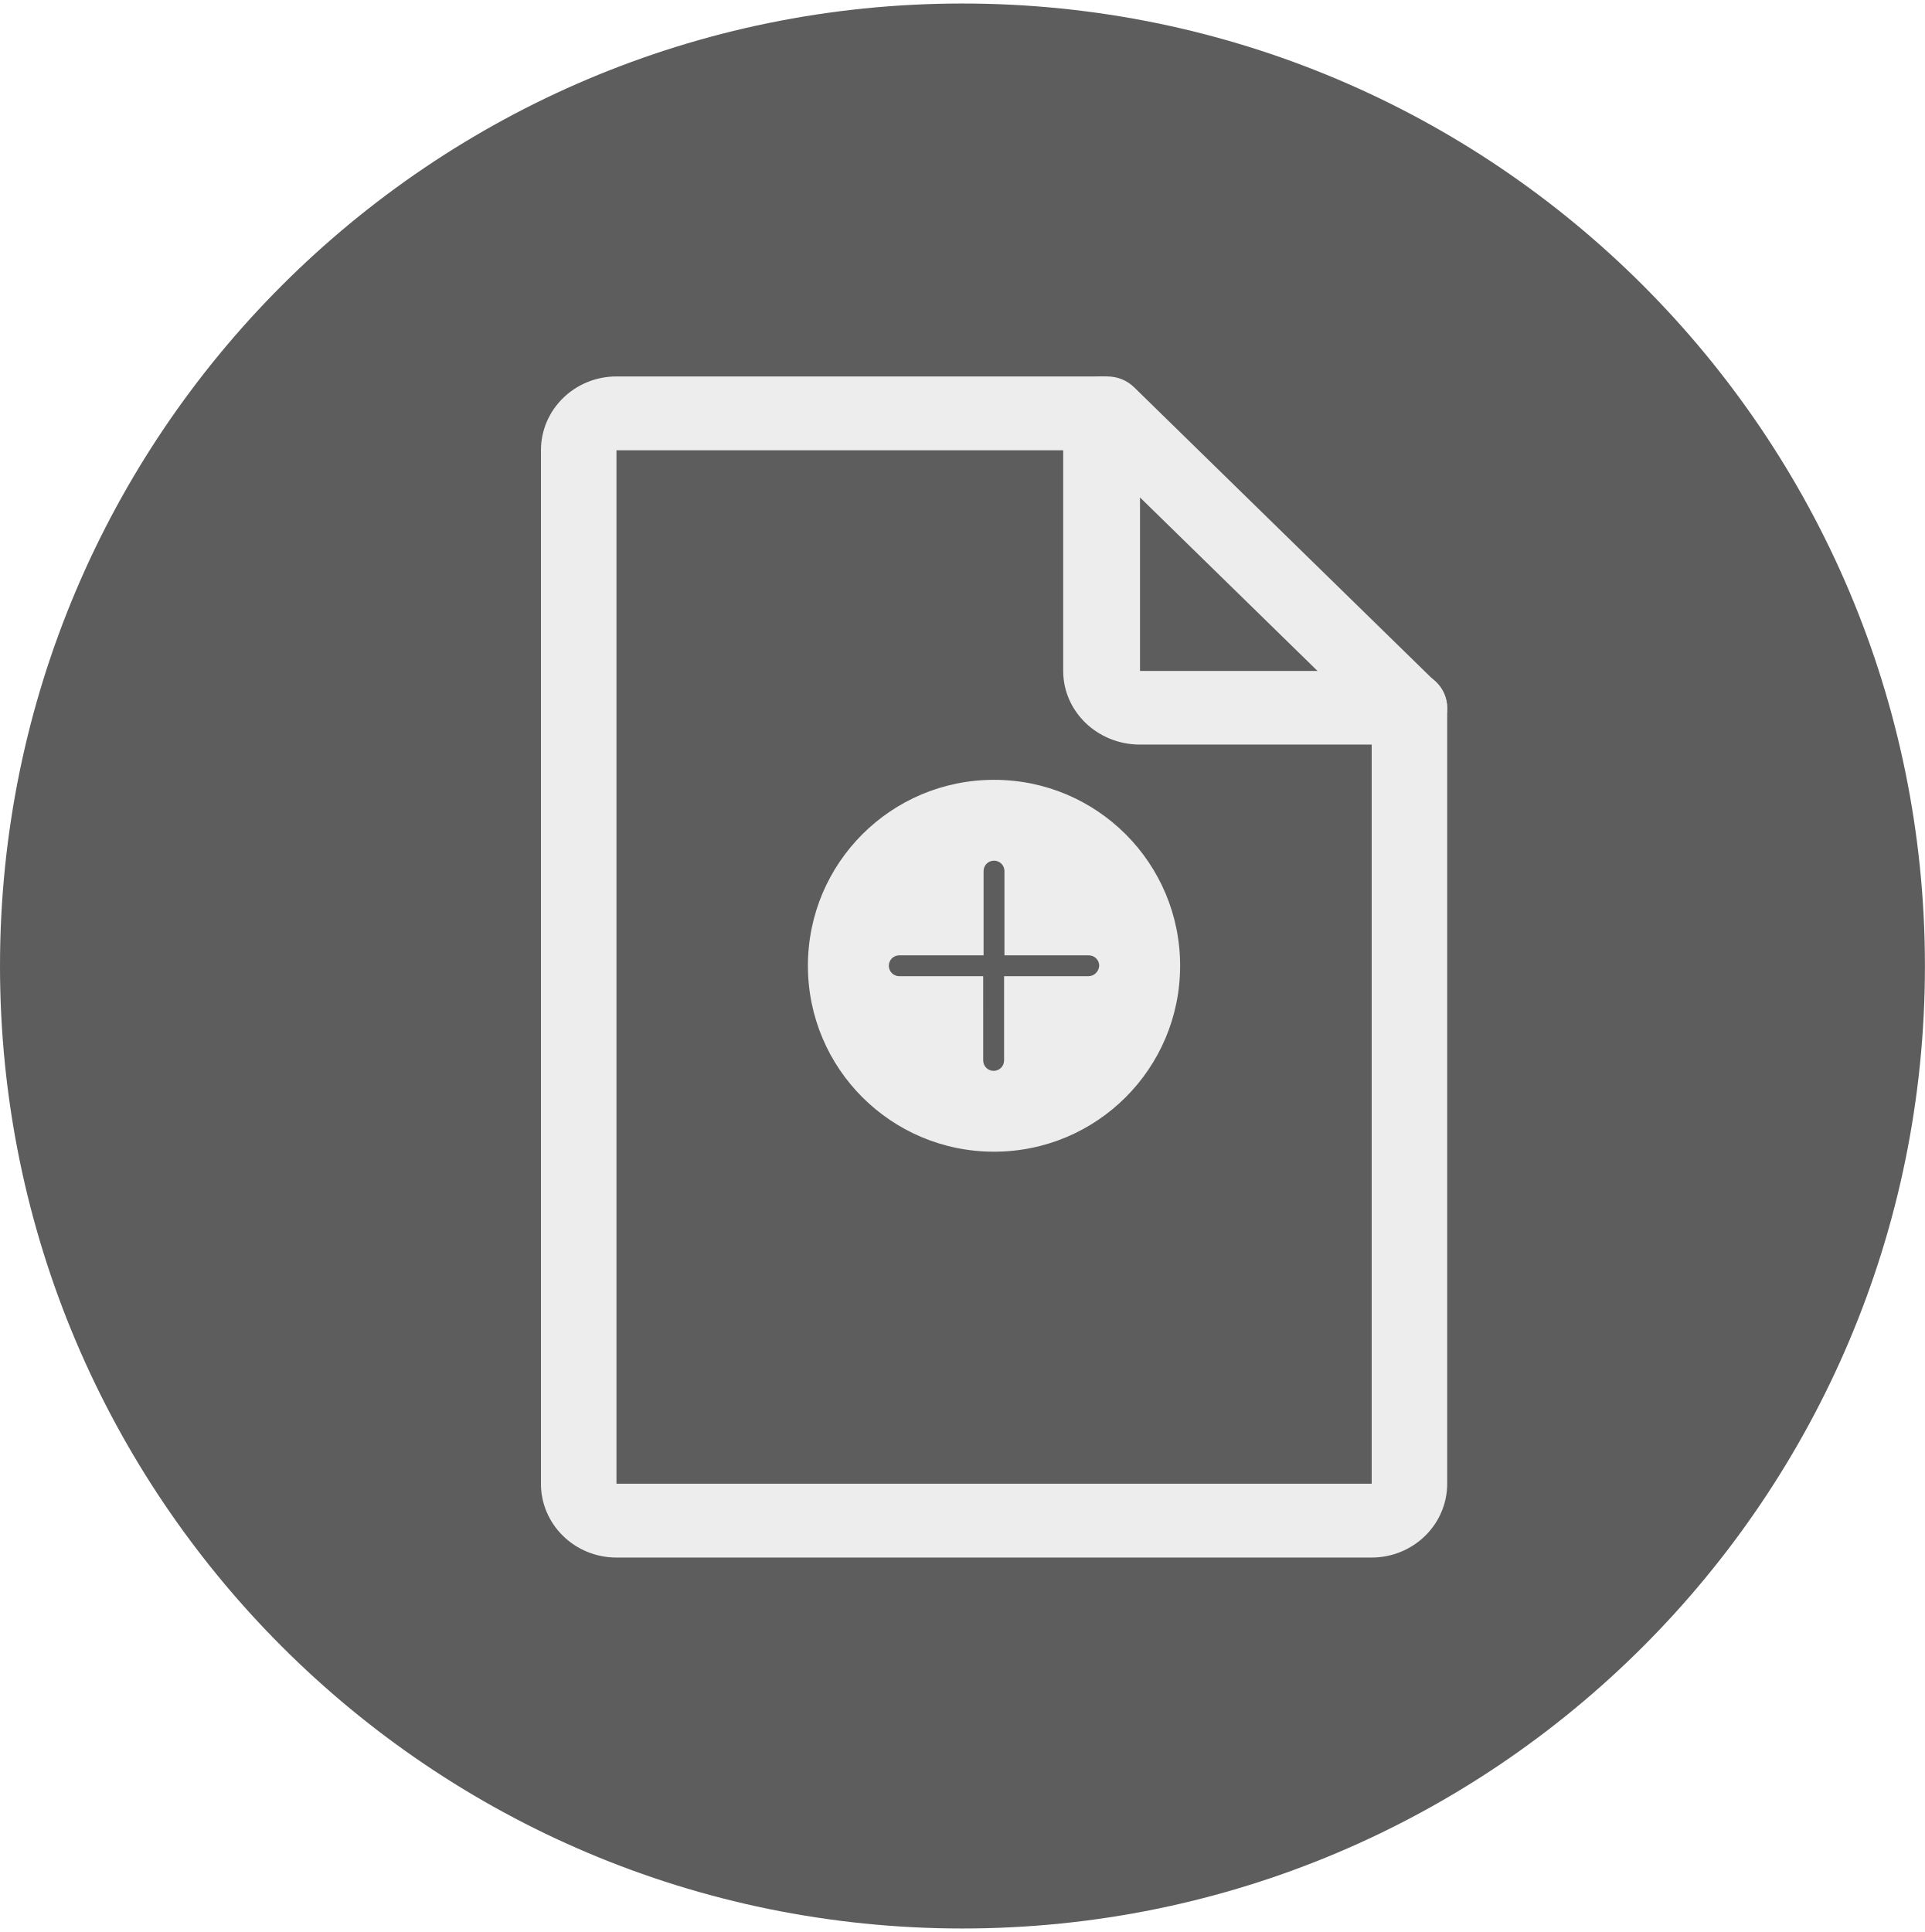
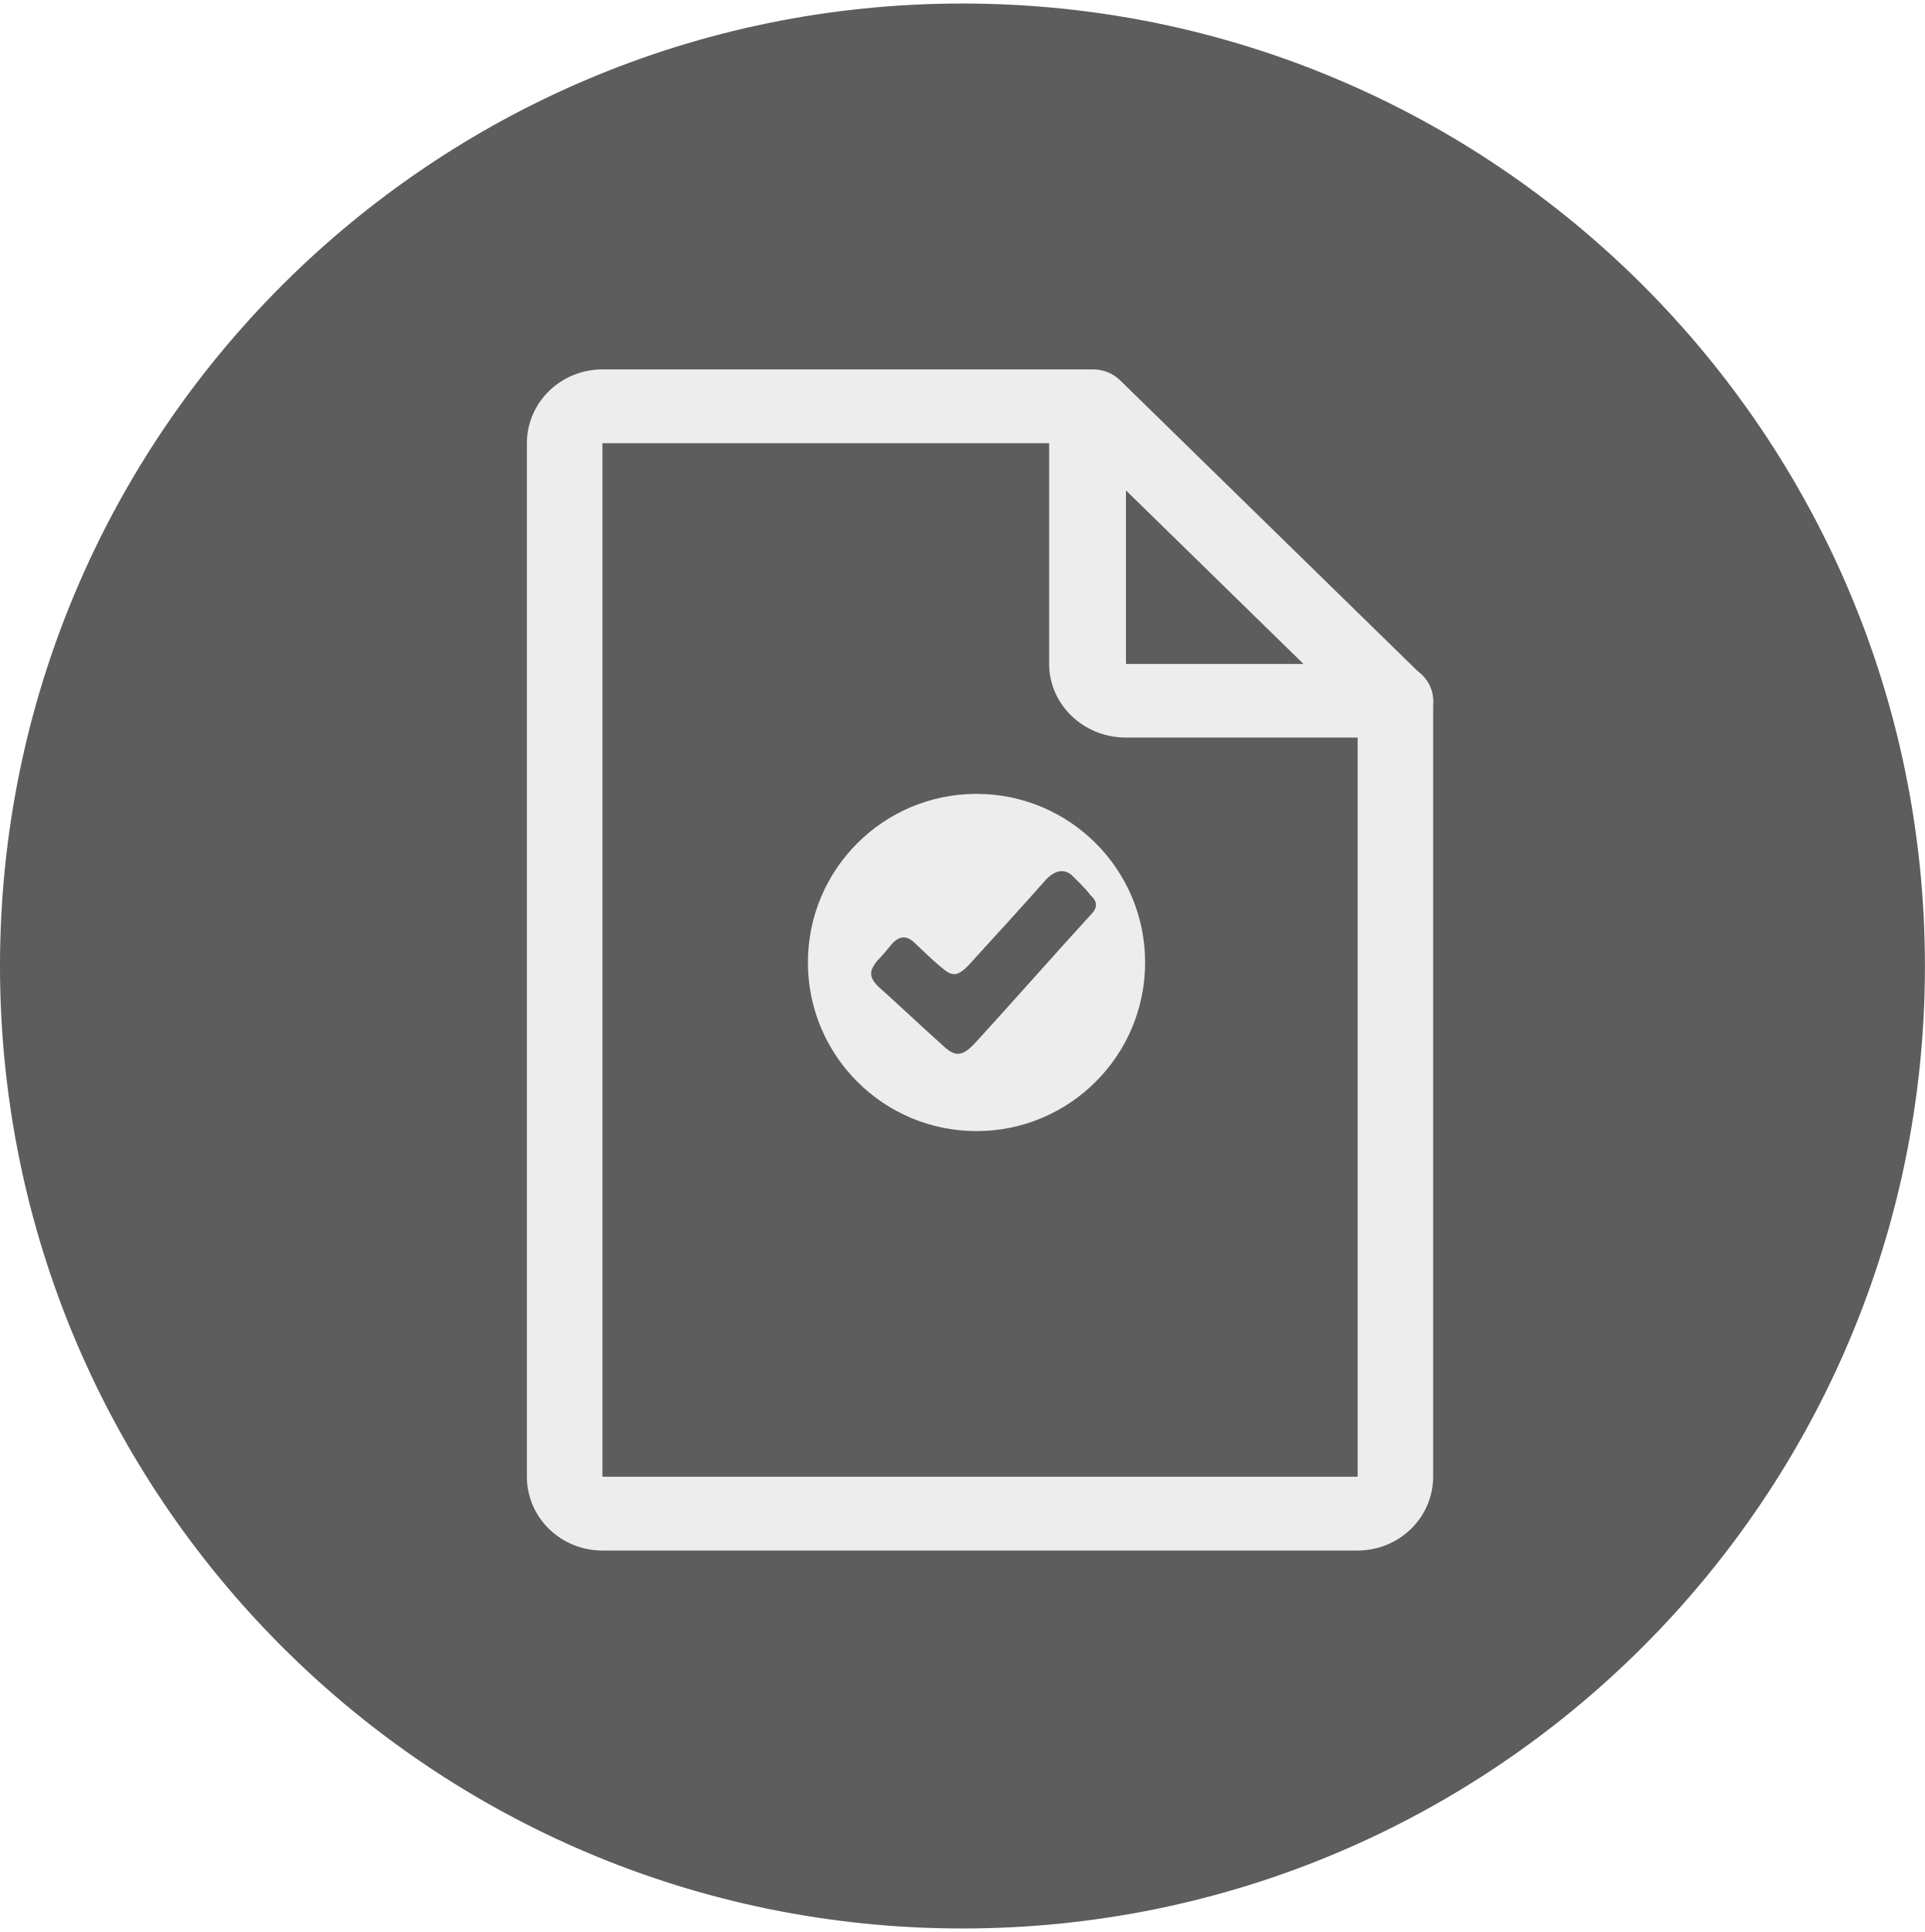
<svg xmlns="http://www.w3.org/2000/svg" width="274px" height="275px" viewBox="0 0 274 275" version="1.1">
  <g id="Upload-landing-icon-hover" stroke="none" stroke-width="1" fill="none" fill-rule="evenodd">
    <path d="M137,274.5 C212.663,274.5 274,213.163 274,137.5 C274,61.837 212.663,0.5 137,0.5 C61.337,0.5 0,61.837 0,137.5 C0,213.163 61.337,274.5 137,274.5 Z" id="Oval" fill="#5D5D5D" />
-     <path d="M141.491,111 C126.848,111 115,122.836 115,137.466 C115,152.095 126.848,163.932 141.491,163.932 C156.134,163.932 167.982,152.095 167.982,137.466 C167.982,122.836 156.134,111 141.491,111 Z M154.922,138.95 L142.923,138.95 L142.923,150.94 C142.923,151.765 142.263,152.425 141.437,152.425 C140.611,152.425 139.951,151.765 139.951,150.94 L139.949,138.95 L128.004,138.95 C127.178,138.95 126.518,138.291 126.518,137.466 C126.518,136.641 127.178,135.981 128.004,135.981 L140.005,135.981 L140.005,123.991 C140.005,123.166 140.665,122.507 141.491,122.507 C142.317,122.507 142.977,123.166 142.977,123.991 L142.977,135.981 L154.978,135.981 C155.804,135.981 156.464,136.641 156.464,137.466 C156.411,138.291 155.748,138.95 154.922,138.95 L154.922,138.95 Z" id="Fill-1" fill="#EDEDED" />
-     <g id="Group-4-Copy-2" transform="translate(77, 53)" fill="#EDEDED">
-       <path d="M118.25,168.701 L10.75,168.701 C4.811,168.701 0,163.999 0,158.194 L0,11.09 C0,5.285 4.811,0.583 10.75,0.583 L80.625,0.583 C82.049,0.583 83.42,1.135 84.428,2.12 L127.428,44.149 C128.436,45.134 129,46.474 129,47.866 L129,158.194 C129,160.978 127.865,163.651 125.849,165.621 C123.833,167.591 121.099,168.701 118.25,168.701 L118.25,168.701 Z M10.75,11.09 L10.75,158.194 L118.25,158.194 L118.25,50.04 L78.401,11.09 L10.75,11.09 Z" id="Fill-1" />
-       <path d="M123.534,52.984 L85.271,52.984 C79.231,52.984 74.339,48.294 74.339,42.503 L74.339,5.823 C74.339,2.928 76.785,0.583 79.805,0.583 C82.825,0.583 85.271,2.928 85.271,5.823 L85.271,42.503 L123.534,42.503 C126.554,42.503 129,44.848 129,47.743 C129,50.639 126.554,52.984 123.534,52.984 Z" id="Fill-2" />
+     <g id="Group-2" transform="translate(75, 52)">
+       <g id="Group" transform="translate(40, 61)">
+         <circle id="Oval-Copy" fill="#EDEDED" cx="24" cy="24" r="24" />
+         <path d="M40.234,14.437 C39.493,13.424 38.38,12.411 37.515,11.525 C36.402,10.638 35.165,10.892 33.93,12.157 C30.345,16.21 26.758,20.136 23.05,24.188 C21.195,26.214 20.454,25.961 18.846,24.569 C17.609,23.555 16.496,22.415 15.261,21.275 C14.148,20.135 13.035,20.135 11.922,21.402 C11.304,22.162 10.561,23.048 9.82,23.809 C8.831,25.076 8.583,25.962 9.944,27.356 C12.911,30.015 16.126,33.054 19.093,35.715 C20.948,37.487 21.937,37.487 23.915,35.334 C29.356,29.382 34.919,23.049 40.36,17.098 C41.349,16.084 41.101,15.198 40.236,14.439 L40.234,14.437 Z" id="Fill-1" fill="#5D5D5D" />
+       </g>
+       <g id="Group-4-Copy-2" fill="#EDEDED">
+         <path d="M118.25,168.701 L10.75,168.701 C4.811,168.701 0,163.999 0,158.194 L0,11.09 C0,5.285 4.811,0.583 10.75,0.583 L80.625,0.583 C82.049,0.583 83.42,1.135 84.428,2.12 L127.428,44.149 C128.436,45.134 129,46.474 129,47.866 L129,158.194 C129,160.978 127.865,163.651 125.849,165.621 C123.833,167.591 121.099,168.701 118.25,168.701 L118.25,168.701 Z M10.75,11.09 L10.75,158.194 L118.25,158.194 L118.25,50.04 L78.401,11.09 L10.75,11.09 Z" id="Fill-1" />
+         <path d="M123.534,52.984 L85.271,52.984 C79.231,52.984 74.339,48.294 74.339,42.503 L74.339,5.823 C74.339,2.928 76.785,0.583 79.805,0.583 C82.825,0.583 85.271,2.928 85.271,5.823 L85.271,42.503 L123.534,42.503 C126.554,42.503 129,44.848 129,47.743 C129,50.639 126.554,52.984 123.534,52.984 Z" id="Fill-2" />
+       </g>
    </g>
  </g>
</svg>
